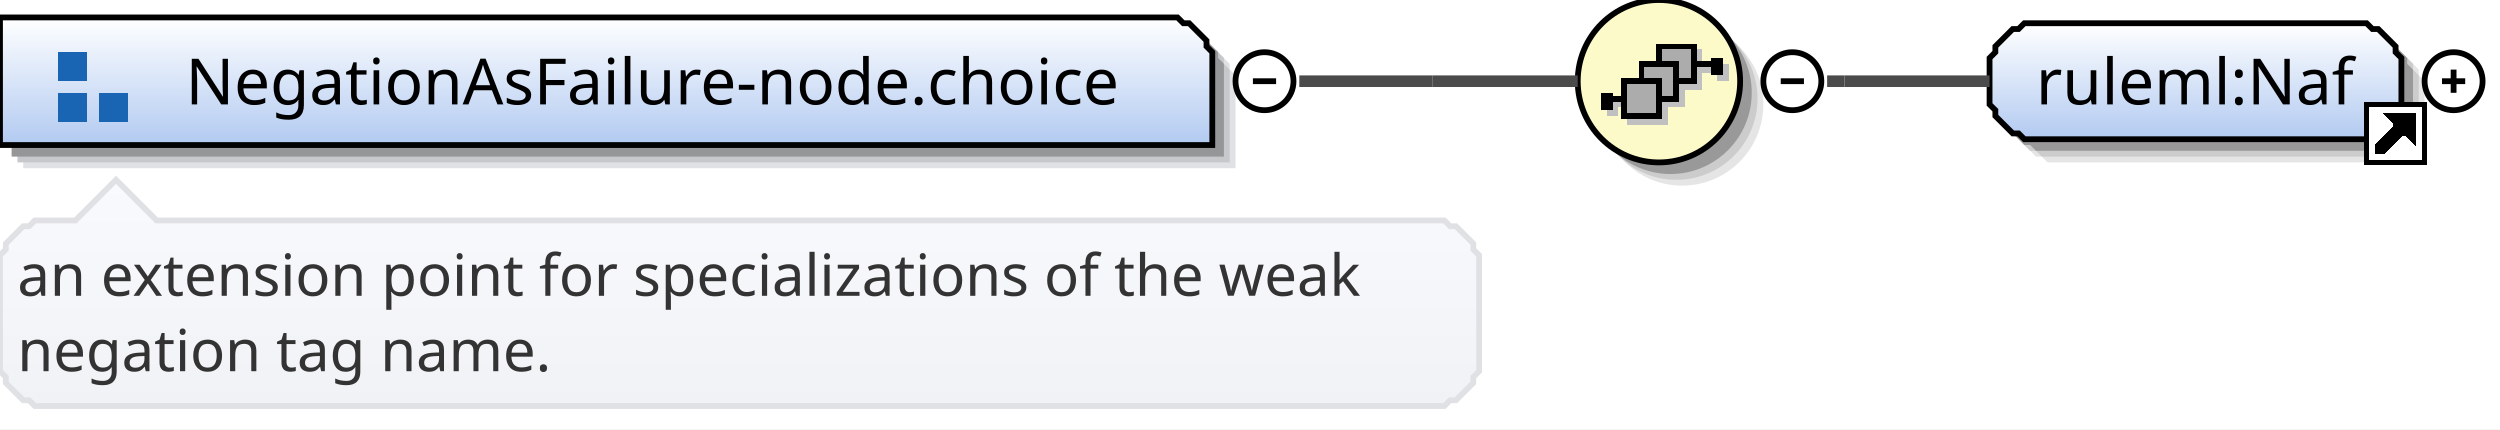
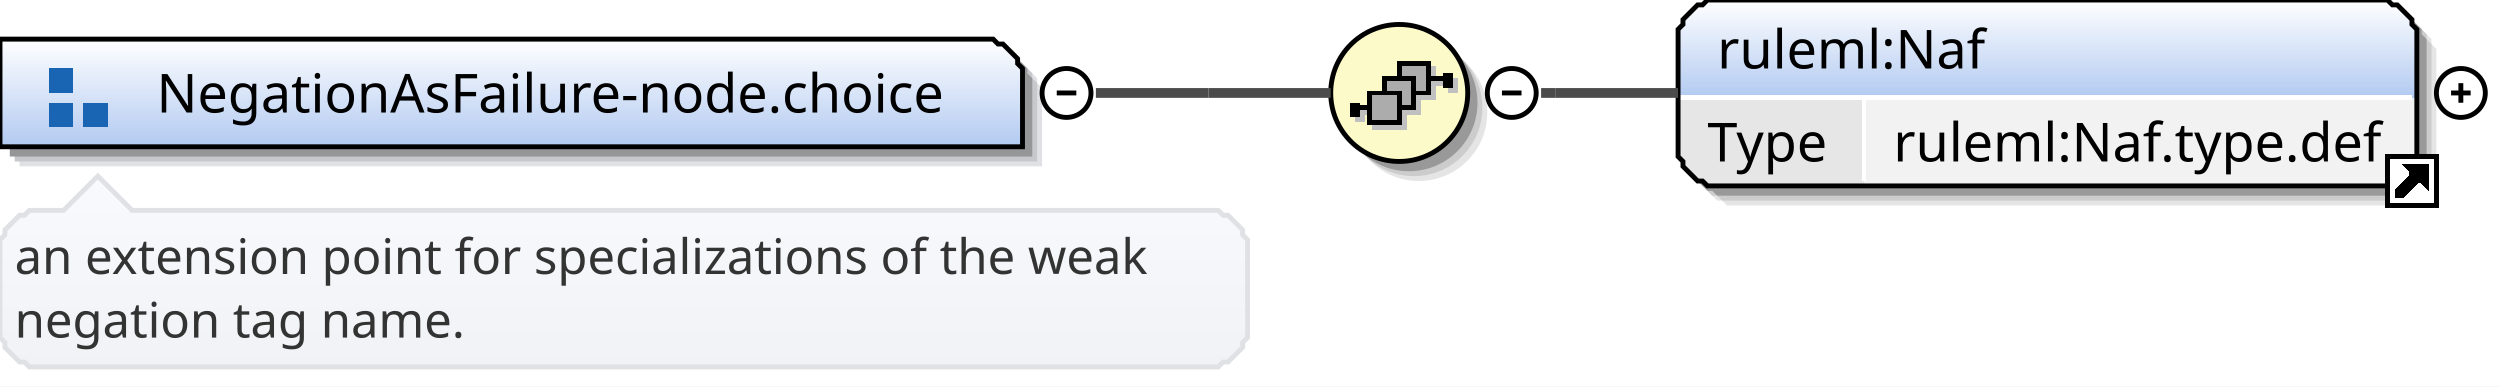
- <svg xmlns="http://www.w3.org/2000/svg" color-interpolation="auto" color-rendering="auto" fill="black" fill-opacity="1" font-family="'Dialog'" font-size="12" font-style="normal" font-weight="normal" height="74" image-rendering="auto" shape-rendering="auto" stroke="black" stroke-dasharray="none" stroke-dashoffset="0" stroke-linecap="square" stroke-linejoin="miter" stroke-miterlimit="10" stroke-opacity="1" stroke-width="1" text-rendering="auto" width="431">
+ <svg xmlns="http://www.w3.org/2000/svg" color-interpolation="auto" color-rendering="auto" fill="black" fill-opacity="1" font-family="'Dialog'" font-size="12" font-style="normal" font-weight="normal" height="79" image-rendering="auto" shape-rendering="auto" stroke="black" stroke-dasharray="none" stroke-dashoffset="0" stroke-linecap="square" stroke-linejoin="miter" stroke-miterlimit="10" stroke-opacity="1" stroke-width="1" text-rendering="auto" width="511">
  <defs id="genericDefs" />
  <g>
    <defs id="defs1">
-       <linearGradient gradientUnits="userSpaceOnUse" id="linearGradient1" spreadMethod="pad" x1="0" x2="0" y1="3" y2="25">
+       <linearGradient gradientUnits="userSpaceOnUse" id="linearGradient1" spreadMethod="pad" x1="0" x2="0" y1="8" y2="30">
        <stop offset="0%" stop-color="white" stop-opacity="1" />
        <stop offset="100%" stop-color="rgb(178,202,241)" stop-opacity="1" />
      </linearGradient>
-       <linearGradient gradientUnits="userSpaceOnUse" id="linearGradient2" spreadMethod="pad" x1="272" x2="272" y1="0" y2="28">
+       <linearGradient gradientUnits="userSpaceOnUse" id="linearGradient2" spreadMethod="pad" x1="272" x2="272" y1="5" y2="33">
        <stop offset="0%" stop-color="rgb(253,250,202)" stop-opacity="1" />
        <stop offset="100%" stop-color="rgb(253,250,202)" stop-opacity="1" />
      </linearGradient>
-       <linearGradient gradientUnits="userSpaceOnUse" id="linearGradient3" spreadMethod="pad" x1="343" x2="343" y1="4" y2="24">
+       <linearGradient gradientUnits="userSpaceOnUse" id="linearGradient3" spreadMethod="pad" x1="343" x2="343" y1="0" y2="20">
        <stop offset="0%" stop-color="white" stop-opacity="1" />
        <stop offset="100%" stop-color="rgb(178,202,241)" stop-opacity="1" />
      </linearGradient>
-       <linearGradient gradientUnits="userSpaceOnUse" id="linearGradient4" spreadMethod="pad" x1="0" x2="0" y1="31" y2="70">
+       <linearGradient gradientUnits="userSpaceOnUse" id="linearGradient4" spreadMethod="pad" x1="0" x2="0" y1="36" y2="75">
        <stop offset="0%" stop-color="rgb(249,250,254)" stop-opacity="1" />
        <stop offset="100%" stop-color="rgb(241,242,246)" stop-opacity="1" />
      </linearGradient>
      <clipPath clipPathUnits="userSpaceOnUse" id="clipPath1">
-         <path d="M0 0 L431 0 L431 74 L0 74 L0 0 Z" />
+         <path d="M0 0 L511 0 L511 79 L0 79 L0 0 Z" />
      </clipPath>
    </defs>
    <g fill="white" stroke="white" text-rendering="geometricPrecision">
-       <rect clip-path="url(#clipPath1)" height="74" stroke="none" width="431" x="0" y="0" />
+       <rect clip-path="url(#clipPath1)" height="79" stroke="none" width="511" x="0" y="0" />
    </g>
    <g fill="rgb(224,225,228)" font-family="sans-serif" font-size="11" stroke="rgb(224,225,228)" text-rendering="geometricPrecision">
-       <polygon clip-path="url(#clipPath1)" points=" 4 7 207 7 208 8 209 8 210 9 211 10 212 11 212 12 213 13 213 29 4 29" stroke="none" />
-       <polygon clip-path="url(#clipPath1)" fill="rgb(199,200,203)" points=" 3 6 206 6 207 7 208 7 209 8 210 9 211 10 211 11 212 12 212 28 3 28" stroke="none" />
-       <polygon clip-path="url(#clipPath1)" fill="rgb(149,150,152)" points=" 2 5 205 5 206 6 207 6 208 7 209 8 210 9 210 10 211 11 211 27 2 27" stroke="none" />
-       <polygon clip-path="url(#clipPath1)" fill="url(#linearGradient1)" points=" 0 3 203 3 204 4 205 4 206 5 207 6 208 7 208 8 209 9 209 25 0 25" shape-rendering="crispEdges" stroke="none" />
-       <polygon clip-path="url(#clipPath1)" fill="none" points=" 0 3 203 3 204 4 205 4 206 5 207 6 208 7 208 8 209 9 209 25 0 25" stroke="black" stroke-linecap="butt" />
+       <polygon clip-path="url(#clipPath1)" points=" 4 12 207 12 208 13 209 13 210 14 211 15 212 16 212 17 213 18 213 34 4 34" stroke="none" />
+       <polygon clip-path="url(#clipPath1)" fill="rgb(199,200,203)" points=" 3 11 206 11 207 12 208 12 209 13 210 14 211 15 211 16 212 17 212 33 3 33" stroke="none" />
+       <polygon clip-path="url(#clipPath1)" fill="rgb(149,150,152)" points=" 2 10 205 10 206 11 207 11 208 12 209 13 210 14 210 15 211 16 211 32 2 32" stroke="none" />
+       <polygon clip-path="url(#clipPath1)" fill="url(#linearGradient1)" points=" 0 8 203 8 204 9 205 9 206 10 207 11 208 12 208 13 209 14 209 30 0 30" shape-rendering="crispEdges" stroke="none" />
+       <polygon clip-path="url(#clipPath1)" fill="none" points=" 0 8 203 8 204 9 205 9 206 10 207 11 208 12 208 13 209 14 209 30 0 30" stroke="black" stroke-linecap="butt" />
    </g>
    <g fill="rgb(25,101,179)" font-family="sans-serif" font-size="11" shape-rendering="crispEdges" stroke="rgb(25,101,179)" stroke-linecap="butt" text-rendering="geometricPrecision">
-       <rect clip-path="url(#clipPath1)" height="5" stroke="none" width="5" x="10" y="9" />
-       <rect clip-path="url(#clipPath1)" height="5" stroke="none" width="5" x="10" y="16" />
-       <rect clip-path="url(#clipPath1)" height="5" stroke="none" width="5" x="17" y="16" />
-       <text clip-path="url(#clipPath1)" fill="black" stroke="none" x="32" xml:space="preserve" y="18">NegationAsFailure-node.choice</text>
-       <circle clip-path="url(#clipPath1)" cx="218" cy="14" fill="none" r="5" shape-rendering="auto" stroke="black" />
-       <line clip-path="url(#clipPath1)" fill="none" shape-rendering="auto" stroke="black" x1="216" x2="220" y1="14" y2="14" />
-       <circle clip-path="url(#clipPath1)" cx="290" cy="18" fill="rgb(229,229,229)" r="14" shape-rendering="auto" stroke="none" />
-       <circle clip-path="url(#clipPath1)" cx="289" cy="17" fill="rgb(204,204,204)" r="14" shape-rendering="auto" stroke="none" />
-       <circle clip-path="url(#clipPath1)" cx="288" cy="16" fill="rgb(153,153,153)" r="14" shape-rendering="auto" stroke="none" />
-       <circle clip-path="url(#clipPath1)" cx="286" cy="14" fill="url(#linearGradient2)" r="14" stroke="none" />
-       <circle clip-path="url(#clipPath1)" cx="286" cy="14" fill="none" r="14" shape-rendering="auto" stroke="black" />
-       <line clip-path="url(#clipPath1)" fill="none" stroke="silver" x1="293" x2="297" y1="12" y2="12" />
-       <rect clip-path="url(#clipPath1)" fill="silver" height="3" stroke="none" width="2" x="296" y="11" />
-       <rect clip-path="url(#clipPath1)" fill="silver" height="6" stroke="none" width="6" x="287" y="9" />
-       <rect clip-path="url(#clipPath1)" fill="none" height="6" stroke="silver" width="6" x="287" y="9" />
-       <rect clip-path="url(#clipPath1)" fill="silver" height="6" stroke="none" width="6" x="284" y="12" />
-       <rect clip-path="url(#clipPath1)" fill="none" height="6" stroke="silver" width="6" x="284" y="12" />
-       <rect clip-path="url(#clipPath1)" fill="silver" height="6" stroke="none" width="6" x="281" y="15" />
-       <rect clip-path="url(#clipPath1)" fill="none" height="6" stroke="silver" width="6" x="281" y="15" />
-       <line clip-path="url(#clipPath1)" fill="none" stroke="silver" x1="281" x2="277" y1="18" y2="18" />
-       <rect clip-path="url(#clipPath1)" fill="silver" height="3" stroke="none" width="2" x="277" y="17" />
-       <line clip-path="url(#clipPath1)" fill="none" stroke="black" x1="292" x2="296" y1="11" y2="11" />
-       <rect clip-path="url(#clipPath1)" fill="black" height="3" stroke="none" width="2" x="295" y="10" />
-       <rect clip-path="url(#clipPath1)" fill="rgb(172,172,172)" height="6" stroke="none" width="6" x="286" y="8" />
-       <rect clip-path="url(#clipPath1)" fill="none" height="6" stroke="black" width="6" x="286" y="8" />
-       <rect clip-path="url(#clipPath1)" fill="rgb(172,172,172)" height="6" stroke="none" width="6" x="283" y="11" />
-       <rect clip-path="url(#clipPath1)" fill="none" height="6" stroke="black" width="6" x="283" y="11" />
-       <rect clip-path="url(#clipPath1)" fill="rgb(172,172,172)" height="6" stroke="none" width="6" x="280" y="14" />
-       <rect clip-path="url(#clipPath1)" fill="none" height="6" stroke="black" width="6" x="280" y="14" />
-       <line clip-path="url(#clipPath1)" fill="none" stroke="black" x1="280" x2="276" y1="17" y2="17" />
-       <rect clip-path="url(#clipPath1)" fill="black" height="3" stroke="none" width="2" x="276" y="16" />
-       <circle clip-path="url(#clipPath1)" cx="309" cy="14" fill="none" r="5" shape-rendering="auto" stroke="black" />
-       <line clip-path="url(#clipPath1)" fill="none" shape-rendering="auto" stroke="black" x1="307" x2="311" y1="14" y2="14" />
-       <polygon clip-path="url(#clipPath1)" fill="rgb(229,229,229)" points=" 347 14 348 13 348 12 349 11 350 10 351 9 352 9 353 8 412 8 413 9 414 9 415 10 416 11 417 12 417 13 418 14 418 22 417 23 417 24 416 25 415 26 414 27 413 27 412 28 353 28 352 27 351 27 350 26 349 25 348 24 348 23 347 22" shape-rendering="auto" stroke="none" />
-       <polygon clip-path="url(#clipPath1)" fill="rgb(204,204,204)" points=" 346 13 347 12 347 11 348 10 349 9 350 8 351 8 352 7 411 7 412 8 413 8 414 9 415 10 416 11 416 12 417 13 417 21 416 22 416 23 415 24 414 25 413 26 412 26 411 27 352 27 351 26 350 26 349 25 348 24 347 23 347 22 346 21" shape-rendering="auto" stroke="none" />
-       <polygon clip-path="url(#clipPath1)" fill="rgb(153,153,153)" points=" 345 12 346 11 346 10 347 9 348 8 349 7 350 7 351 6 410 6 411 7 412 7 413 8 414 9 415 10 415 11 416 12 416 20 415 21 415 22 414 23 413 24 412 25 411 25 410 26 351 26 350 25 349 25 348 24 347 23 346 22 346 21 345 20" shape-rendering="auto" stroke="none" />
-       <polygon clip-path="url(#clipPath1)" fill="url(#linearGradient3)" points=" 343 10 344 9 344 8 345 7 346 6 347 5 348 5 349 4 408 4 409 5 410 5 411 6 412 7 413 8 413 9 414 10 414 18 413 19 413 20 412 21 411 22 410 23 409 23 408 24 349 24 348 23 347 23 346 22 345 21 344 20 344 19 343 18" stroke="none" />
-       <polygon clip-path="url(#clipPath1)" fill="none" points=" 343 10 344 9 344 8 345 7 346 6 347 5 348 5 349 4 408 4 409 5 410 5 411 6 412 7 413 8 413 9 414 10 414 18 413 19 413 20 412 21 411 22 410 23 409 23 408 24 349 24 348 23 347 23 346 22 345 21 344 20 344 19 343 18" shape-rendering="auto" stroke="black" />
-       <text clip-path="url(#clipPath1)" fill="black" stroke="none" x="351" xml:space="preserve" y="18">ruleml:Naf</text>
-       <rect clip-path="url(#clipPath1)" fill="white" height="10" stroke="none" width="10" x="408" y="18" />
-       <polygon clip-path="url(#clipPath1)" fill="none" points=" 410 26 410 25 413 22 413 21 412 20 416 20 416 24 415 23 414 23 411 26" stroke="black" />
-       <polygon clip-path="url(#clipPath1)" fill="black" points=" 410 26 410 25 413 22 413 21 412 20 416 20 416 24 415 23 414 23 411 26" stroke="none" />
-       <rect clip-path="url(#clipPath1)" fill="none" height="10" stroke="black" width="10" x="408" y="18" />
-       <circle clip-path="url(#clipPath1)" cx="423" cy="14" fill="none" r="5" shape-rendering="auto" stroke="black" />
-       <line clip-path="url(#clipPath1)" fill="none" shape-rendering="auto" stroke="black" x1="421" x2="425" y1="14" y2="14" />
-       <line clip-path="url(#clipPath1)" fill="none" shape-rendering="auto" stroke="black" x1="423" x2="423" y1="12" y2="16" />
+       <rect clip-path="url(#clipPath1)" height="5" stroke="none" width="5" x="10" y="14" />
+       <rect clip-path="url(#clipPath1)" height="5" stroke="none" width="5" x="10" y="21" />
+       <rect clip-path="url(#clipPath1)" height="5" stroke="none" width="5" x="17" y="21" />
+       <text clip-path="url(#clipPath1)" fill="black" stroke="none" x="32" xml:space="preserve" y="23">NegationAsFailure-node.choice</text>
+       <circle clip-path="url(#clipPath1)" cx="218" cy="19" fill="none" r="5" shape-rendering="auto" stroke="black" />
+       <line clip-path="url(#clipPath1)" fill="none" shape-rendering="auto" stroke="black" x1="216" x2="220" y1="19" y2="19" />
+       <circle clip-path="url(#clipPath1)" cx="290" cy="23" fill="rgb(229,229,229)" r="14" shape-rendering="auto" stroke="none" />
+       <circle clip-path="url(#clipPath1)" cx="289" cy="22" fill="rgb(204,204,204)" r="14" shape-rendering="auto" stroke="none" />
+       <circle clip-path="url(#clipPath1)" cx="288" cy="21" fill="rgb(153,153,153)" r="14" shape-rendering="auto" stroke="none" />
+       <circle clip-path="url(#clipPath1)" cx="286" cy="19" fill="url(#linearGradient2)" r="14" stroke="none" />
+       <circle clip-path="url(#clipPath1)" cx="286" cy="19" fill="none" r="14" shape-rendering="auto" stroke="black" />
+       <line clip-path="url(#clipPath1)" fill="none" stroke="silver" x1="293" x2="297" y1="17" y2="17" />
+       <rect clip-path="url(#clipPath1)" fill="silver" height="3" stroke="none" width="2" x="296" y="16" />
+       <rect clip-path="url(#clipPath1)" fill="silver" height="6" stroke="none" width="6" x="287" y="14" />
+       <rect clip-path="url(#clipPath1)" fill="none" height="6" stroke="silver" width="6" x="287" y="14" />
+       <rect clip-path="url(#clipPath1)" fill="silver" height="6" stroke="none" width="6" x="284" y="17" />
+       <rect clip-path="url(#clipPath1)" fill="none" height="6" stroke="silver" width="6" x="284" y="17" />
+       <rect clip-path="url(#clipPath1)" fill="silver" height="6" stroke="none" width="6" x="281" y="20" />
+       <rect clip-path="url(#clipPath1)" fill="none" height="6" stroke="silver" width="6" x="281" y="20" />
+       <line clip-path="url(#clipPath1)" fill="none" stroke="silver" x1="281" x2="277" y1="23" y2="23" />
+       <rect clip-path="url(#clipPath1)" fill="silver" height="3" stroke="none" width="2" x="277" y="22" />
+       <line clip-path="url(#clipPath1)" fill="none" stroke="black" x1="292" x2="296" y1="16" y2="16" />
+       <rect clip-path="url(#clipPath1)" fill="black" height="3" stroke="none" width="2" x="295" y="15" />
+       <rect clip-path="url(#clipPath1)" fill="rgb(172,172,172)" height="6" stroke="none" width="6" x="286" y="13" />
+       <rect clip-path="url(#clipPath1)" fill="none" height="6" stroke="black" width="6" x="286" y="13" />
+       <rect clip-path="url(#clipPath1)" fill="rgb(172,172,172)" height="6" stroke="none" width="6" x="283" y="16" />
+       <rect clip-path="url(#clipPath1)" fill="none" height="6" stroke="black" width="6" x="283" y="16" />
+       <rect clip-path="url(#clipPath1)" fill="rgb(172,172,172)" height="6" stroke="none" width="6" x="280" y="19" />
+       <rect clip-path="url(#clipPath1)" fill="none" height="6" stroke="black" width="6" x="280" y="19" />
+       <line clip-path="url(#clipPath1)" fill="none" stroke="black" x1="280" x2="276" y1="22" y2="22" />
+       <rect clip-path="url(#clipPath1)" fill="black" height="3" stroke="none" width="2" x="276" y="21" />
+       <circle clip-path="url(#clipPath1)" cx="309" cy="19" fill="none" r="5" shape-rendering="auto" stroke="black" />
+       <line clip-path="url(#clipPath1)" fill="none" shape-rendering="auto" stroke="black" x1="307" x2="311" y1="19" y2="19" />
+       <polygon clip-path="url(#clipPath1)" fill="rgb(229,229,229)" points=" 347 10 348 9 348 8 349 7 350 6 351 5 352 5 353 4 492 4 493 5 494 5 495 6 496 7 497 8 497 9 498 10 498 36 497 37 497 38 496 39 495 40 494 41 493 41 492 42 353 42 352 41 351 41 350 40 349 39 348 38 348 37 347 36" shape-rendering="auto" stroke="none" />
+       <polygon clip-path="url(#clipPath1)" fill="rgb(204,204,204)" points=" 346 9 347 8 347 7 348 6 349 5 350 4 351 4 352 3 491 3 492 4 493 4 494 5 495 6 496 7 496 8 497 9 497 35 496 36 496 37 495 38 494 39 493 40 492 40 491 41 352 41 351 40 350 40 349 39 348 38 347 37 347 36 346 35" shape-rendering="auto" stroke="none" />
+       <polygon clip-path="url(#clipPath1)" fill="rgb(153,153,153)" points=" 345 8 346 7 346 6 347 5 348 4 349 3 350 3 351 2 490 2 491 3 492 3 493 4 494 5 495 6 495 7 496 8 496 34 495 35 495 36 494 37 493 38 492 39 491 39 490 40 351 40 350 39 349 39 348 38 347 37 346 36 346 35 345 34" shape-rendering="auto" stroke="none" />
+       <polygon clip-path="url(#clipPath1)" fill="url(#linearGradient3)" points=" 343 6 344 5 344 4 345 3 346 2 347 1 348 1 349 0 488 0 489 1 490 1 491 2 492 3 493 4 493 5 494 6 494 20 493 20 493 20 492 20 491 20 490 20 489 20 488 20 349 20 348 20 347 20 346 20 345 20 344 20 344 20 343 20" stroke="none" />
+       <polygon clip-path="url(#clipPath1)" fill="rgb(230,230,230)" points=" 343 20 344 20 344 20 345 20 346 20 347 20 348 20 349 20 381 20 381 20 381 20 381 20 381 20 381 20 381 20 381 20 381 32 381 33 381 34 381 35 381 36 381 37 381 37 381 38 349 38 348 37 347 37 346 36 345 35 344 34 344 33 343 32" stroke="none" />
+       <polygon clip-path="url(#clipPath1)" fill="rgb(242,242,242)" points=" 381 20 381 20 381 20 381 20 381 20 381 20 381 20 381 20 488 20 489 20 490 20 491 20 492 20 493 20 493 20 494 20 494 32 493 33 493 34 492 35 491 36 490 37 489 37 488 38 381 38 381 37 381 37 381 36 381 35 381 34 381 33 381 32" stroke="none" />
+       <line clip-path="url(#clipPath1)" fill="none" stroke="white" x1="343" x2="493" y1="20" y2="20" />
+       <text clip-path="url(#clipPath1)" fill="black" stroke="none" x="349" xml:space="preserve" y="33">Type</text>
+       <text clip-path="url(#clipPath1)" fill="black" stroke="none" x="387" xml:space="preserve" y="33">ruleml:Naf.type.def</text>
+       <line clip-path="url(#clipPath1)" fill="none" stroke="white" x1="381" x2="381" y1="20" y2="37" />
+       <polygon clip-path="url(#clipPath1)" fill="none" points=" 343 6 344 5 344 4 345 3 346 2 347 1 348 1 349 0 488 0 489 1 490 1 491 2 492 3 493 4 493 5 494 6 494 32 493 33 493 34 492 35 491 36 490 37 489 37 488 38 349 38 348 37 347 37 346 36 345 35 344 34 344 33 343 32" shape-rendering="auto" stroke="black" />
+       <text clip-path="url(#clipPath1)" fill="black" stroke="none" x="351" xml:space="preserve" y="14">ruleml:Naf</text>
+       <rect clip-path="url(#clipPath1)" fill="white" height="10" stroke="none" width="10" x="488" y="32" />
+       <polygon clip-path="url(#clipPath1)" fill="none" points=" 490 40 490 39 493 36 493 35 492 34 496 34 496 38 495 37 494 37 491 40" stroke="black" />
+       <polygon clip-path="url(#clipPath1)" fill="black" points=" 490 40 490 39 493 36 493 35 492 34 496 34 496 38 495 37 494 37 491 40" stroke="none" />
+       <rect clip-path="url(#clipPath1)" fill="none" height="10" stroke="black" width="10" x="488" y="32" />
+       <circle clip-path="url(#clipPath1)" cx="503" cy="19" fill="none" r="5" shape-rendering="auto" stroke="black" />
+       <line clip-path="url(#clipPath1)" fill="none" shape-rendering="auto" stroke="black" x1="501" x2="505" y1="19" y2="19" />
+       <line clip-path="url(#clipPath1)" fill="none" shape-rendering="auto" stroke="black" x1="503" x2="503" y1="17" y2="21" />
    </g>
    <g fill="rgb(75,75,75)" font-family="sans-serif" font-size="11" stroke="rgb(75,75,75)" stroke-linecap="butt" stroke-width="2" text-rendering="geometricPrecision">
-       <line clip-path="url(#clipPath1)" fill="none" x1="315" x2="318" y1="14" y2="14" />
-       <line clip-path="url(#clipPath1)" fill="none" x1="318" x2="318" y1="14" y2="14" />
-       <line clip-path="url(#clipPath1)" fill="none" x1="318" x2="343" y1="14" y2="14" />
-       <line clip-path="url(#clipPath1)" fill="none" x1="224" x2="247" y1="14" y2="14" />
-       <line clip-path="url(#clipPath1)" fill="none" x1="247" x2="247" y1="14" y2="14" />
-       <line clip-path="url(#clipPath1)" fill="none" x1="247" x2="272" y1="14" y2="14" />
+       <line clip-path="url(#clipPath1)" fill="none" x1="315" x2="318" y1="19" y2="19" />
+       <line clip-path="url(#clipPath1)" fill="none" x1="318" x2="318" y1="19" y2="19" />
+       <line clip-path="url(#clipPath1)" fill="none" x1="318" x2="343" y1="19" y2="19" />
+       <line clip-path="url(#clipPath1)" fill="none" x1="224" x2="247" y1="19" y2="19" />
+       <line clip-path="url(#clipPath1)" fill="none" x1="247" x2="247" y1="19" y2="19" />
+       <line clip-path="url(#clipPath1)" fill="none" x1="247" x2="272" y1="19" y2="19" />
    </g>
    <g fill="url(#linearGradient4)" font-family="sans-serif" font-size="11" shape-rendering="crispEdges" stroke="url(#linearGradient4)" stroke-linecap="butt" text-rendering="geometricPrecision">
-       <polygon clip-path="url(#clipPath1)" points=" 0 44 1 43 1 42 2 41 3 40 4 39 5 39 6 38 13 38 20 31 27 38 249 38 250 39 251 39 252 40 253 41 254 42 254 43 255 44 255 64 254 65 254 66 253 67 252 68 251 69 250 69 249 70 6 70 5 69 4 69 3 68 2 67 1 66 1 65 0 64" stroke="none" />
-       <polygon clip-path="url(#clipPath1)" fill="none" points=" 0 44 1 43 1 42 2 41 3 40 4 39 5 39 6 38 13 38 20 31 27 38 249 38 250 39 251 39 252 40 253 41 254 42 254 43 255 44 255 64 254 65 254 66 253 67 252 68 251 69 250 69 249 70 6 70 5 69 4 69 3 68 2 67 1 66 1 65 0 64" shape-rendering="auto" stroke="rgb(224,225,228)" />
-       <text clip-path="url(#clipPath1)" fill="rgb(51,51,51)" font-size="10" stroke="none" x="3" xml:space="preserve" y="51">an extension point for specializations of the weak </text>
-       <text clip-path="url(#clipPath1)" fill="rgb(51,51,51)" font-size="10" stroke="none" x="3" xml:space="preserve" y="64">negation tag name.</text>
+       <polygon clip-path="url(#clipPath1)" points=" 0 49 1 48 1 47 2 46 3 45 4 44 5 44 6 43 13 43 20 36 27 43 249 43 250 44 251 44 252 45 253 46 254 47 254 48 255 49 255 69 254 70 254 71 253 72 252 73 251 74 250 74 249 75 6 75 5 74 4 74 3 73 2 72 1 71 1 70 0 69" stroke="none" />
+       <polygon clip-path="url(#clipPath1)" fill="none" points=" 0 49 1 48 1 47 2 46 3 45 4 44 5 44 6 43 13 43 20 36 27 43 249 43 250 44 251 44 252 45 253 46 254 47 254 48 255 49 255 69 254 70 254 71 253 72 252 73 251 74 250 74 249 75 6 75 5 74 4 74 3 73 2 72 1 71 1 70 0 69" shape-rendering="auto" stroke="rgb(224,225,228)" />
+       <text clip-path="url(#clipPath1)" fill="rgb(51,51,51)" font-size="10" stroke="none" x="3" xml:space="preserve" y="56">an extension point for specializations of the weak </text>
+       <text clip-path="url(#clipPath1)" fill="rgb(51,51,51)" font-size="10" stroke="none" x="3" xml:space="preserve" y="69">negation tag name.</text>
    </g>
  </g>
</svg>
